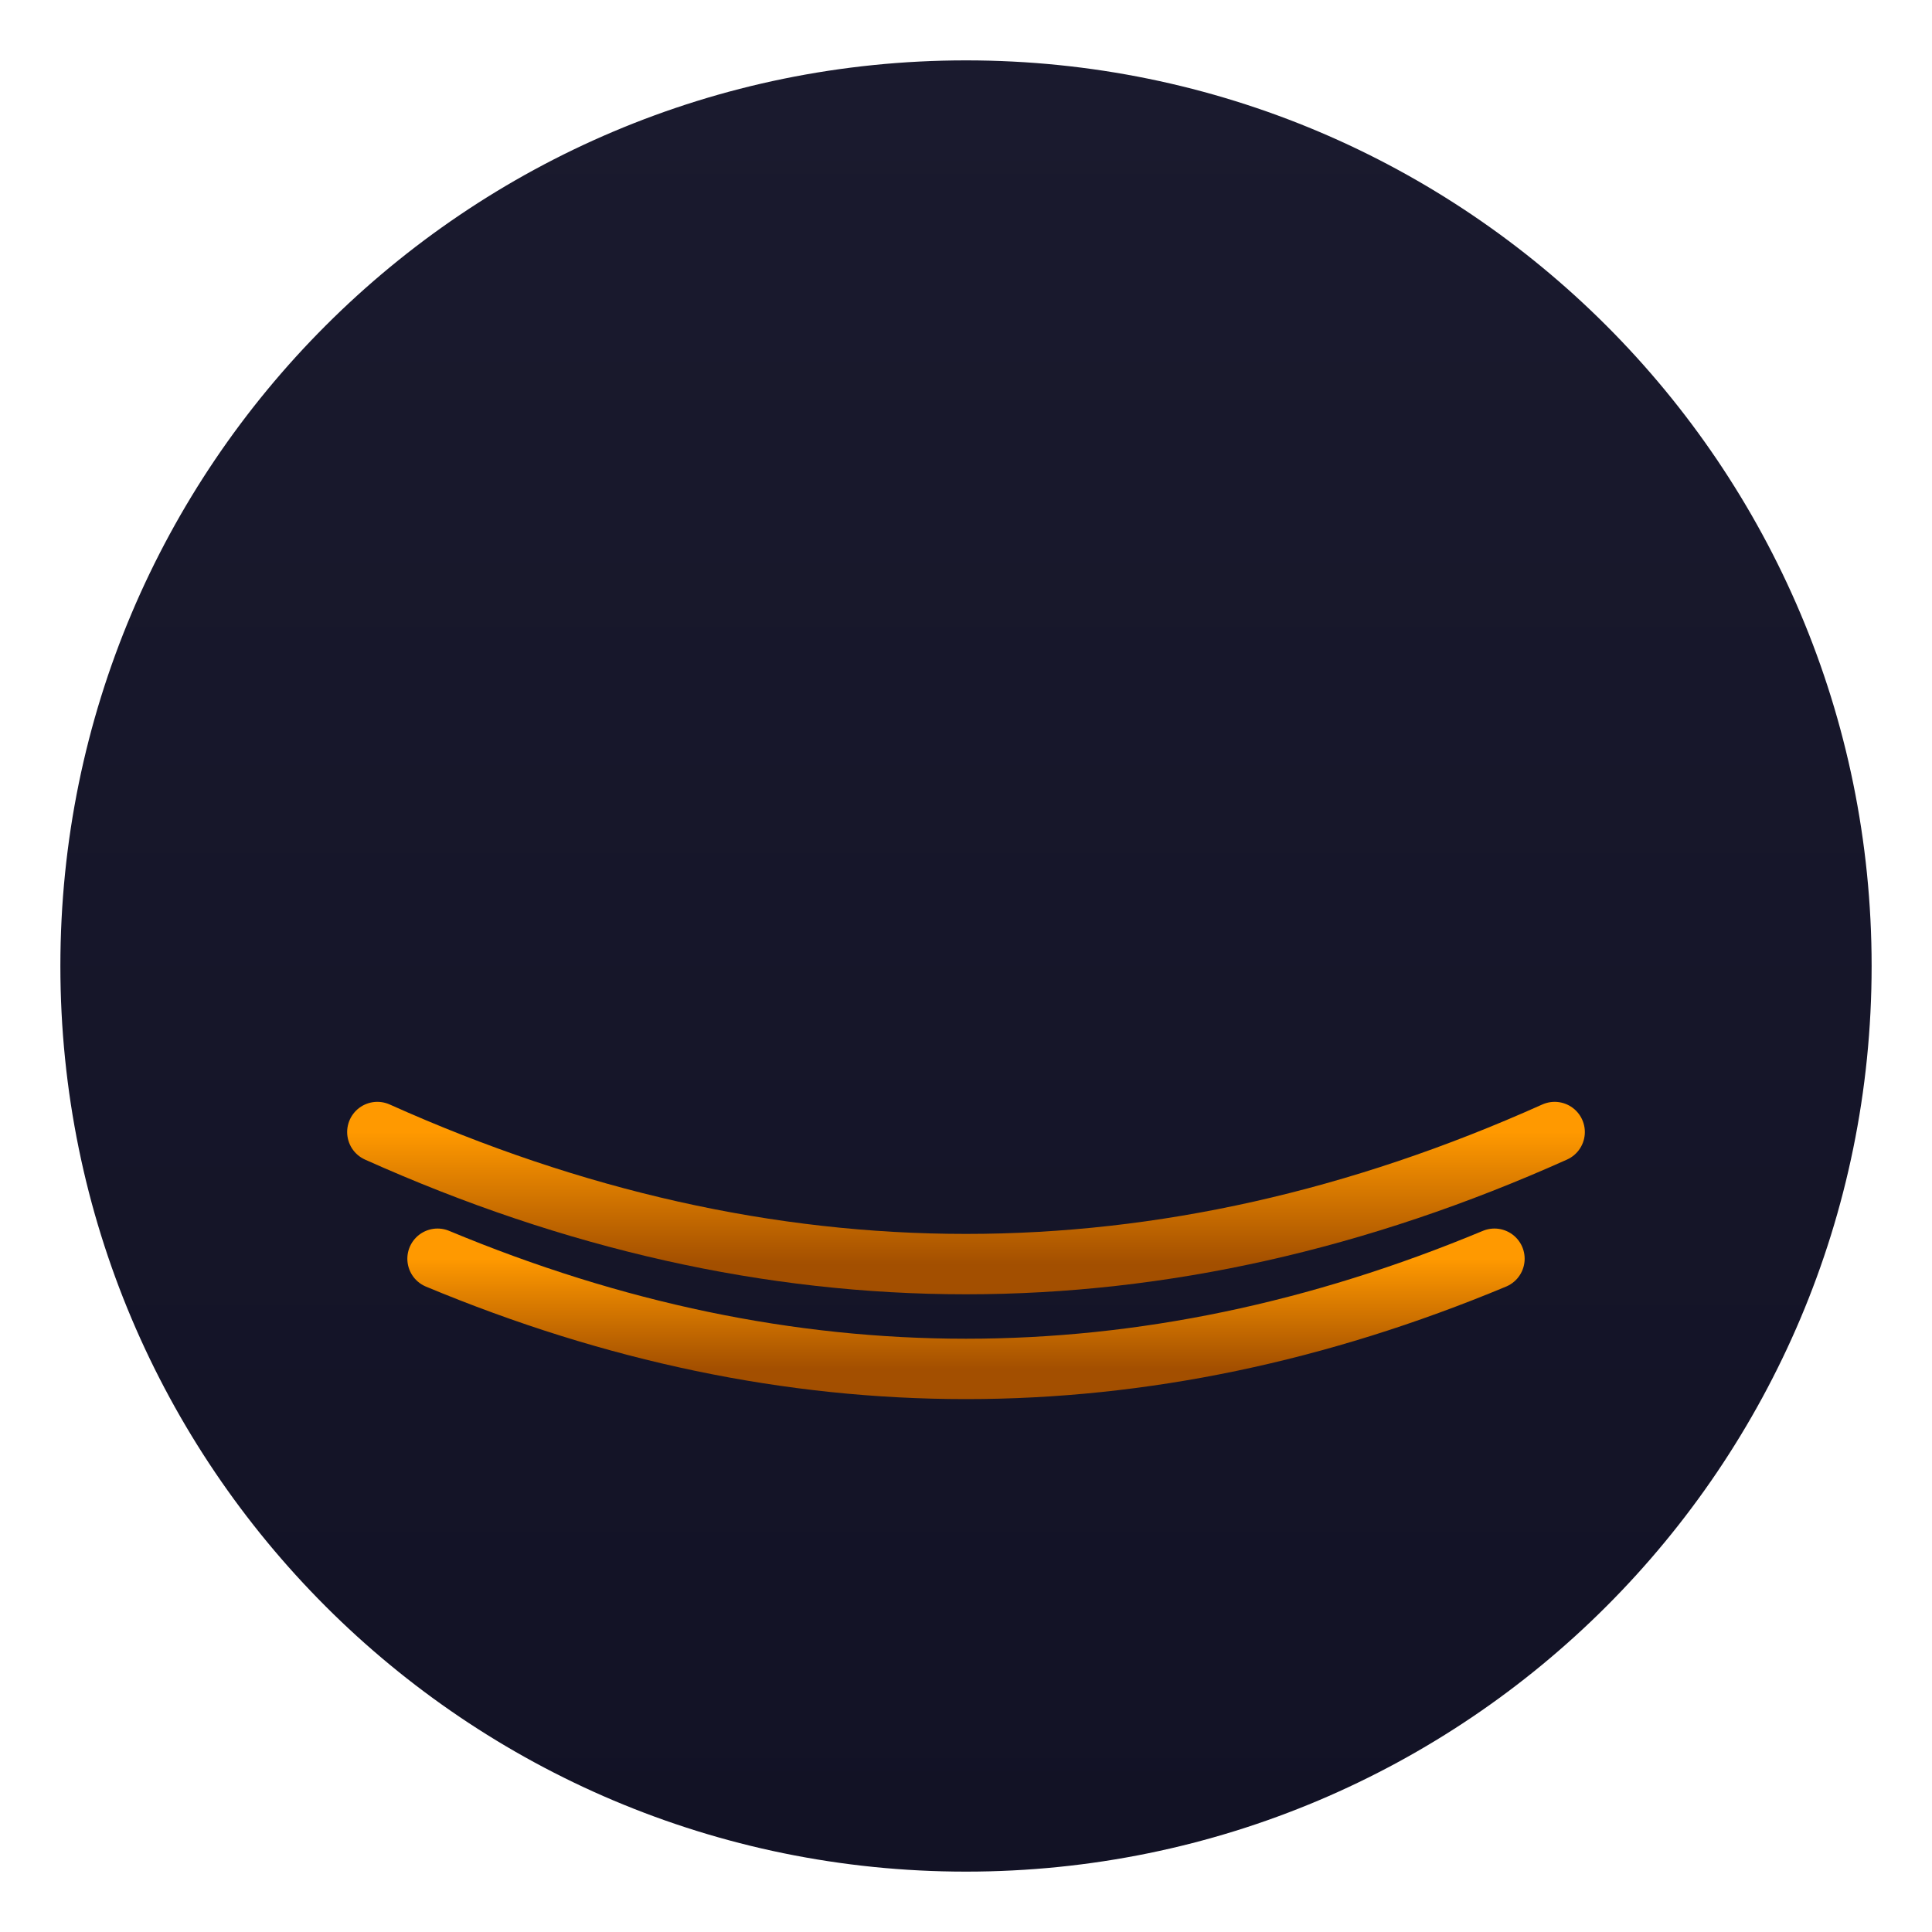
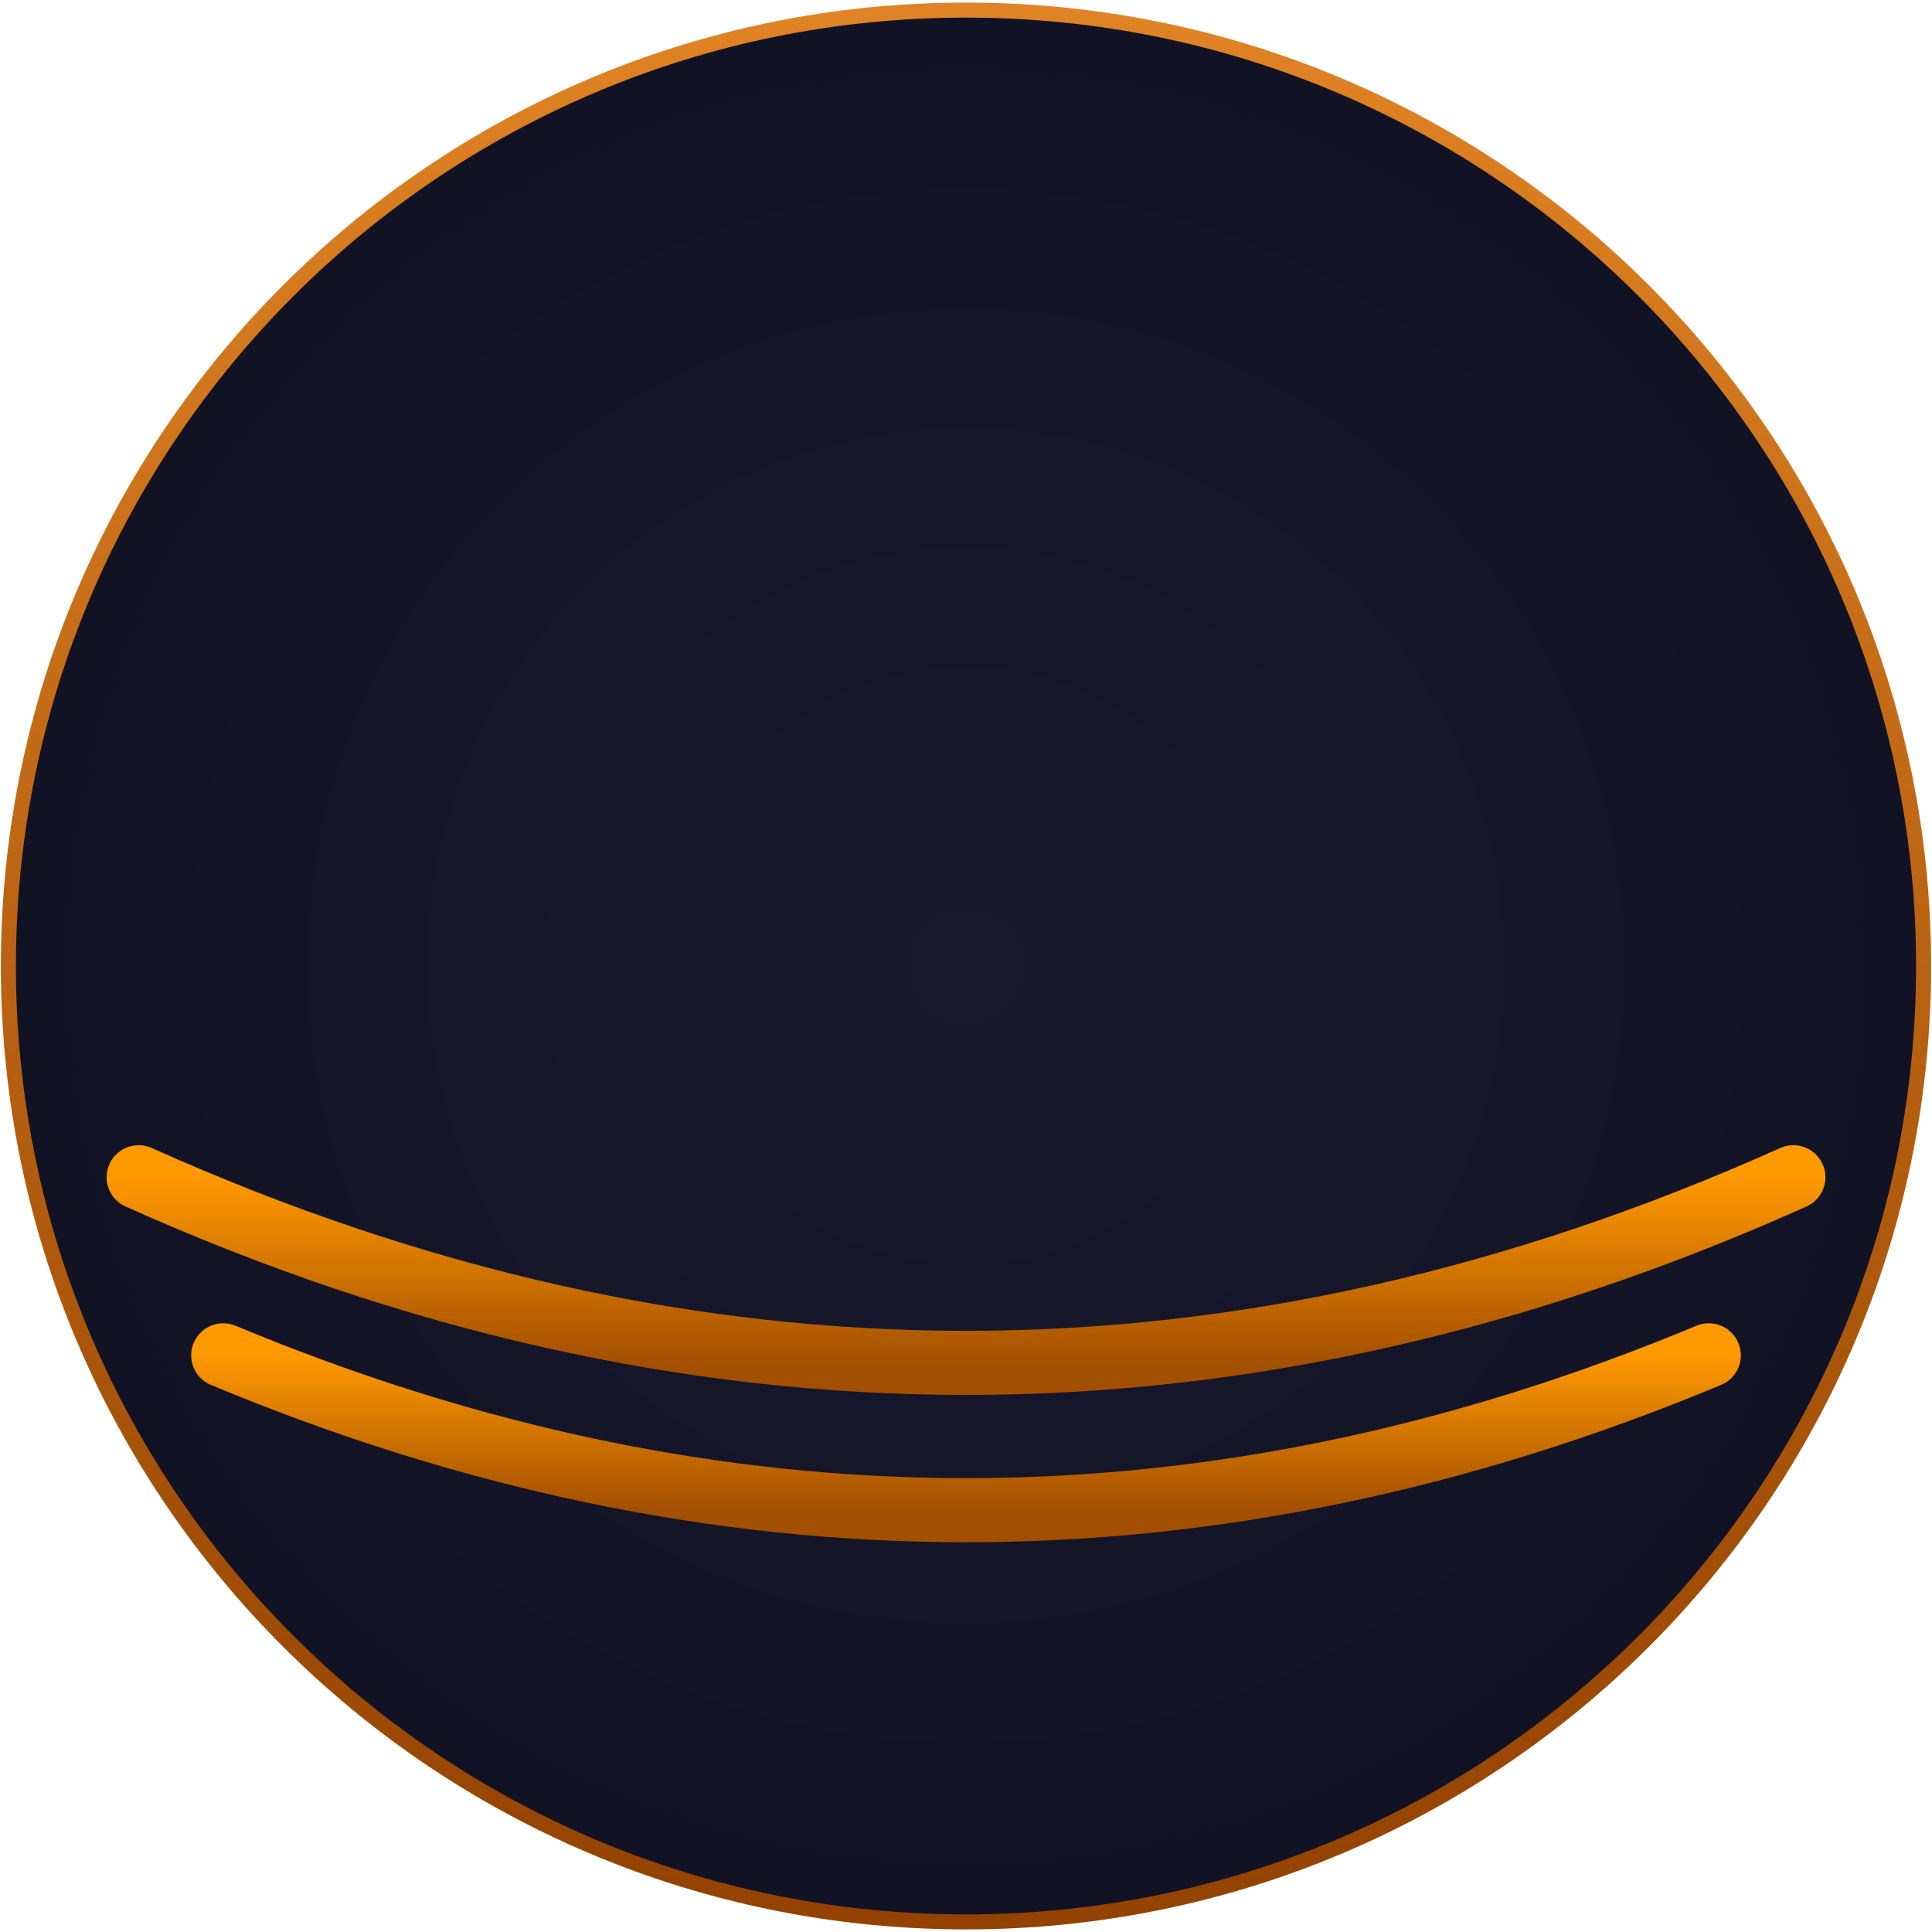
<svg xmlns="http://www.w3.org/2000/svg" xmlns:ns1="https://boxy-svg.com" viewBox="0 0 512 512" width="512" height="512">
  <defs>
-     <linearGradient gradientUnits="userSpaceOnUse" x1="256.806" y1="132.019" x2="256.806" y2="287.514" id="gradient-0" gradientTransform="matrix(0.761309, 0, 0, 1, -0.000074, 0.000167)">
+     <linearGradient gradientUnits="userSpaceOnUse" x1="256.806" y1="132.019" x2="256.806" y2="287.514" id="gradient-0" gradientTransform="matrix(1.679181, 0, 0, 1.588063, 0.001433, 0.000182)">
      <stop offset="0" style="stop-color: rgb(255, 153, 0)" />
      <stop offset="1" style="stop-color: rgb(63.987% 31.058% 0%)" />
    </linearGradient>
-     <linearGradient gradientUnits="userSpaceOnUse" x1="256" y1="300" x2="256" y2="335" id="gradient-1">
+     <linearGradient gradientUnits="userSpaceOnUse" x1="256" y1="300" x2="256" y2="335" id="gradient-1" gradientTransform="matrix(1.405489, 0, 0, 1.405489, -103.806, -109.6592)">
      <stop offset="0" style="stop-color: rgb(255, 153, 0)" />
      <stop offset="1" style="stop-color: rgb(63.987% 31.058% 0%)" />
    </linearGradient>
-     <linearGradient gradientUnits="userSpaceOnUse" x1="253.868" y1="333.576" x2="253.868" y2="362.776" id="gradient-2" gradientTransform="matrix(1, 0, 0, 1, 2.1325, 0)">
+     <linearGradient gradientUnits="userSpaceOnUse" x1="253.868" y1="333.576" x2="253.868" y2="362.776" id="gradient-2" gradientTransform="matrix(1.405489, 0, 0, 1.405489, -100.8068, -109.6592)">
      <stop offset="0" style="stop-color: rgb(255, 153, 0)" />
      <stop offset="1" style="stop-color: rgb(63.987% 31.058% 0%)" />
    </linearGradient>
-     <linearGradient gradientUnits="userSpaceOnUse" x1="256" y1="16" x2="256" y2="496" id="gradient-3">
-       <stop offset="0" style="stop-color: rgb(26, 26, 46)" />
-       <stop offset="1" style="stop-color: rgb(7.127% 6.874% 14.681%)" />
-     </linearGradient>
-     <linearGradient gradientUnits="userSpaceOnUse" x1="256.806" y1="132.019" x2="256.806" y2="287.514" id="gradient-4" gradientTransform="matrix(0.761309, 0, 0, 1, -0.000074, 0.000167)">
+     <linearGradient gradientUnits="userSpaceOnUse" x1="256.806" y1="132.019" x2="256.806" y2="287.514" id="gradient-4" gradientTransform="matrix(1.679181, 0, 0, 1.588063, 0.001433, 0.000182)">
      <stop offset="0" style="stop-color: rgb(255, 153, 0)" />
      <stop offset="1" style="stop-color: rgb(63.987% 31.058% 0%)" />
    </linearGradient>
    <ns1:export>
      <ns1:file format="png" />
    </ns1:export>
+     <radialGradient gradientUnits="userSpaceOnUse" cx="256" cy="256" r="254.821" id="gradient-5">
+       <stop offset="0" style="stop-color: rgb(26, 26, 46)" />
+       <stop offset="1" style="stop-color: rgb(7.127% 6.874% 14.681%)" />
+     </radialGradient>
+     <linearGradient gradientUnits="userSpaceOnUse" x1="256" y1="1.179" x2="256" y2="510.821" id="gradient-3">
+       <stop offset="0" style="stop-color: rgb(224, 131, 36)" />
+       <stop offset="1" style="stop-color: rgb(57.598% 25.999% 0%)" />
+     </linearGradient>
  </defs>
-   <circle cx="256" cy="256" r="240" style="fill: url(&quot;#gradient-3&quot;);" />
-   <path d="M 100,300 Q 256,370 412,300" stroke-width="16" stroke-linecap="round" fill="none" style="stroke: url(&quot;#gradient-1&quot;);" />
-   <path d="M 115.95 333.576 C 209.316 372.51 302.683 372.51 396.049 333.576" fill="none" stroke-width="16" stroke-linecap="round" style="stroke: url(&quot;#gradient-2&quot;);" />
-   <path d="M 195.509 132.019 L 254.699 287.514 L 136.319 287.514 L 195.509 132.019 Z" ns1:shape="triangle 136.319 132.019 118.38 155.495 0.5 0 1@f97fb752" style="fill: url(&quot;#gradient-0&quot;); stroke: url(&quot;#gradient-4&quot;); transform-box: fill-box; transform-origin: 50% 50%;" transform="matrix(0, 1, -1, 0, 68.49116, -4.562052)" />
+   <circle cx="256" cy="256" r="254.821" style="fill: url(&quot;#gradient-5&quot;); stroke-width: 4px; stroke: url(&quot;#gradient-3&quot;);" transform="matrix(0.995889, 0, 0, 0.994122, 1.052414, 1.504745)" />
+   <path d="M 36.743 311.987 C 182.916 377.577 329.084 377.577 475.256 311.987" stroke-width="16" stroke-linecap="round" fill="none" style="stroke: url(&quot;#gradient-1&quot;); stroke-width: 16.988;" />
+   <path d="M 59.16 359.178 C 190.385 413.899 321.613 413.899 452.838 359.178" fill="none" stroke-width="16" stroke-linecap="round" style="stroke: url(&quot;#gradient-2&quot;); stroke-width: 16.988;" />
+   <path d="M 405.112 259.041 Q 431.223 209.654 457.333 259.041 L 535.665 407.204 Q 561.775 456.591 509.554 456.591 L 352.891 456.591 Q 300.67 456.591 326.781 407.204 Z" ns1:shape="triangle 300.67 209.654 261.105 246.937 0.5 0.2 1@99845abb" style="fill: url(&quot;#gradient-0&quot;); stroke: url(&quot;#gradient-4&quot;); stroke-width: 1.062; transform-box: fill-box; transform-origin: 50% 50%;" transform="matrix(0, 1, -1, 0, -158.2227, -161.8087)" />
</svg>
